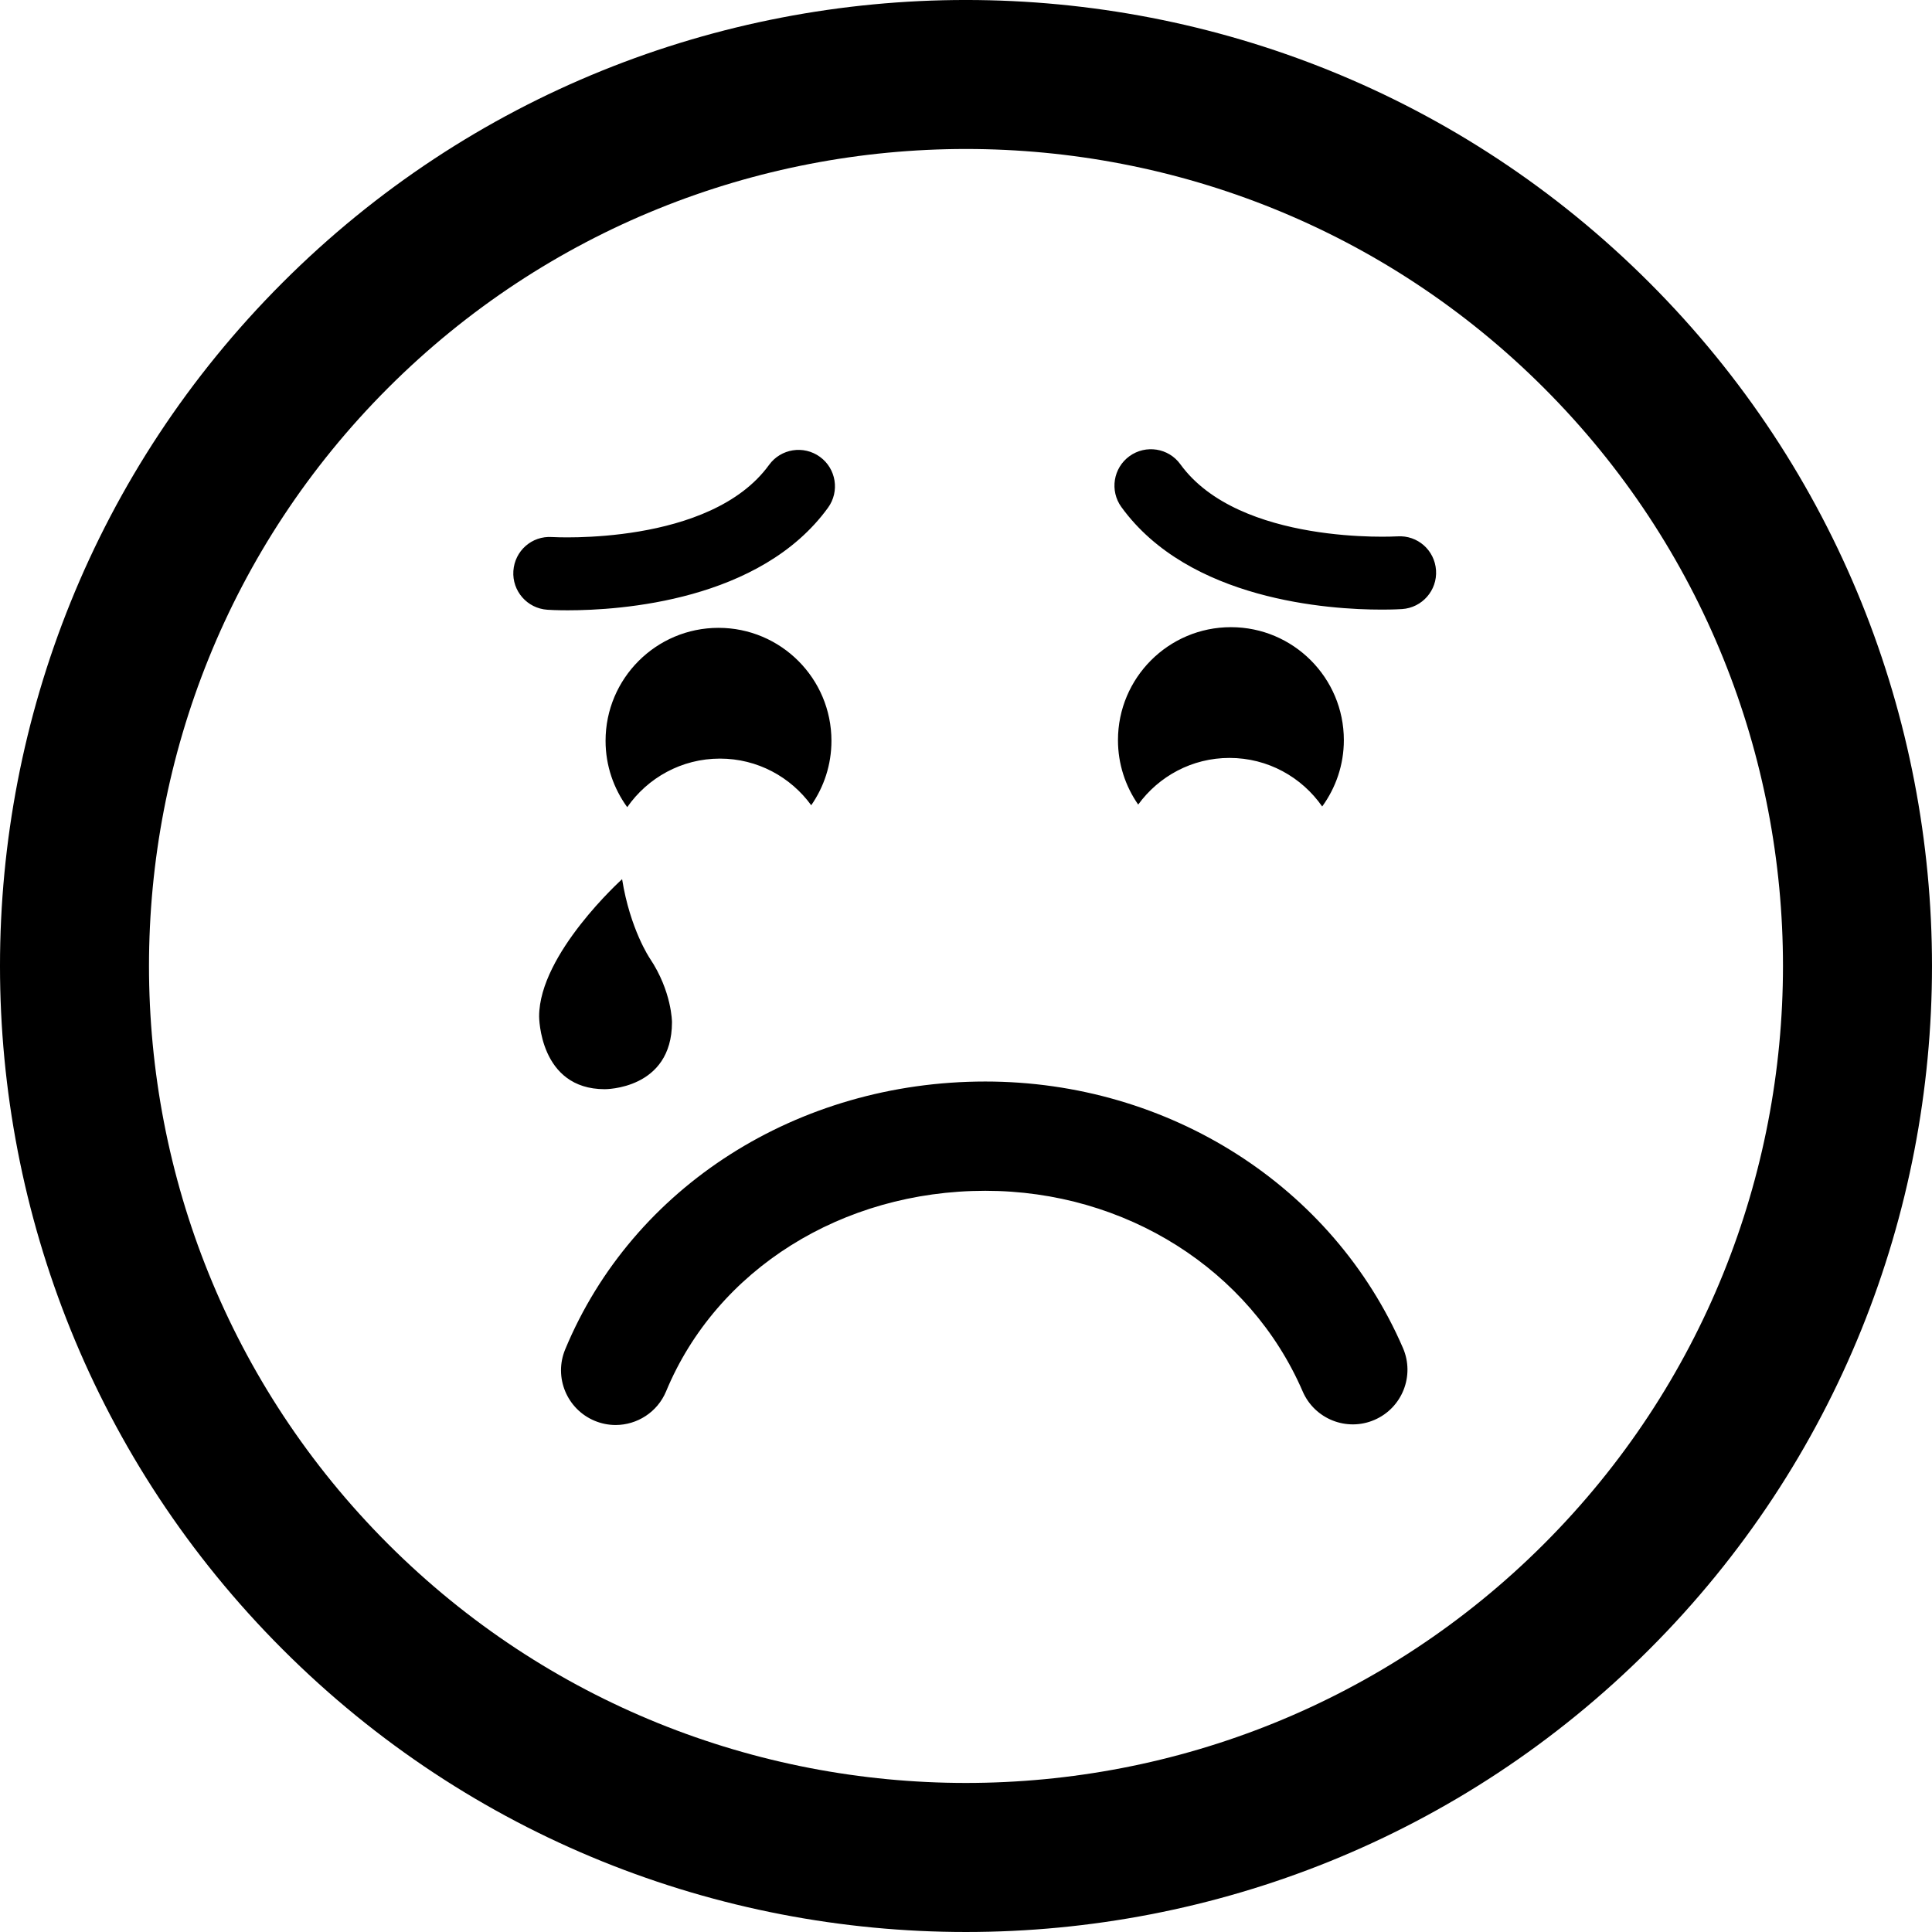
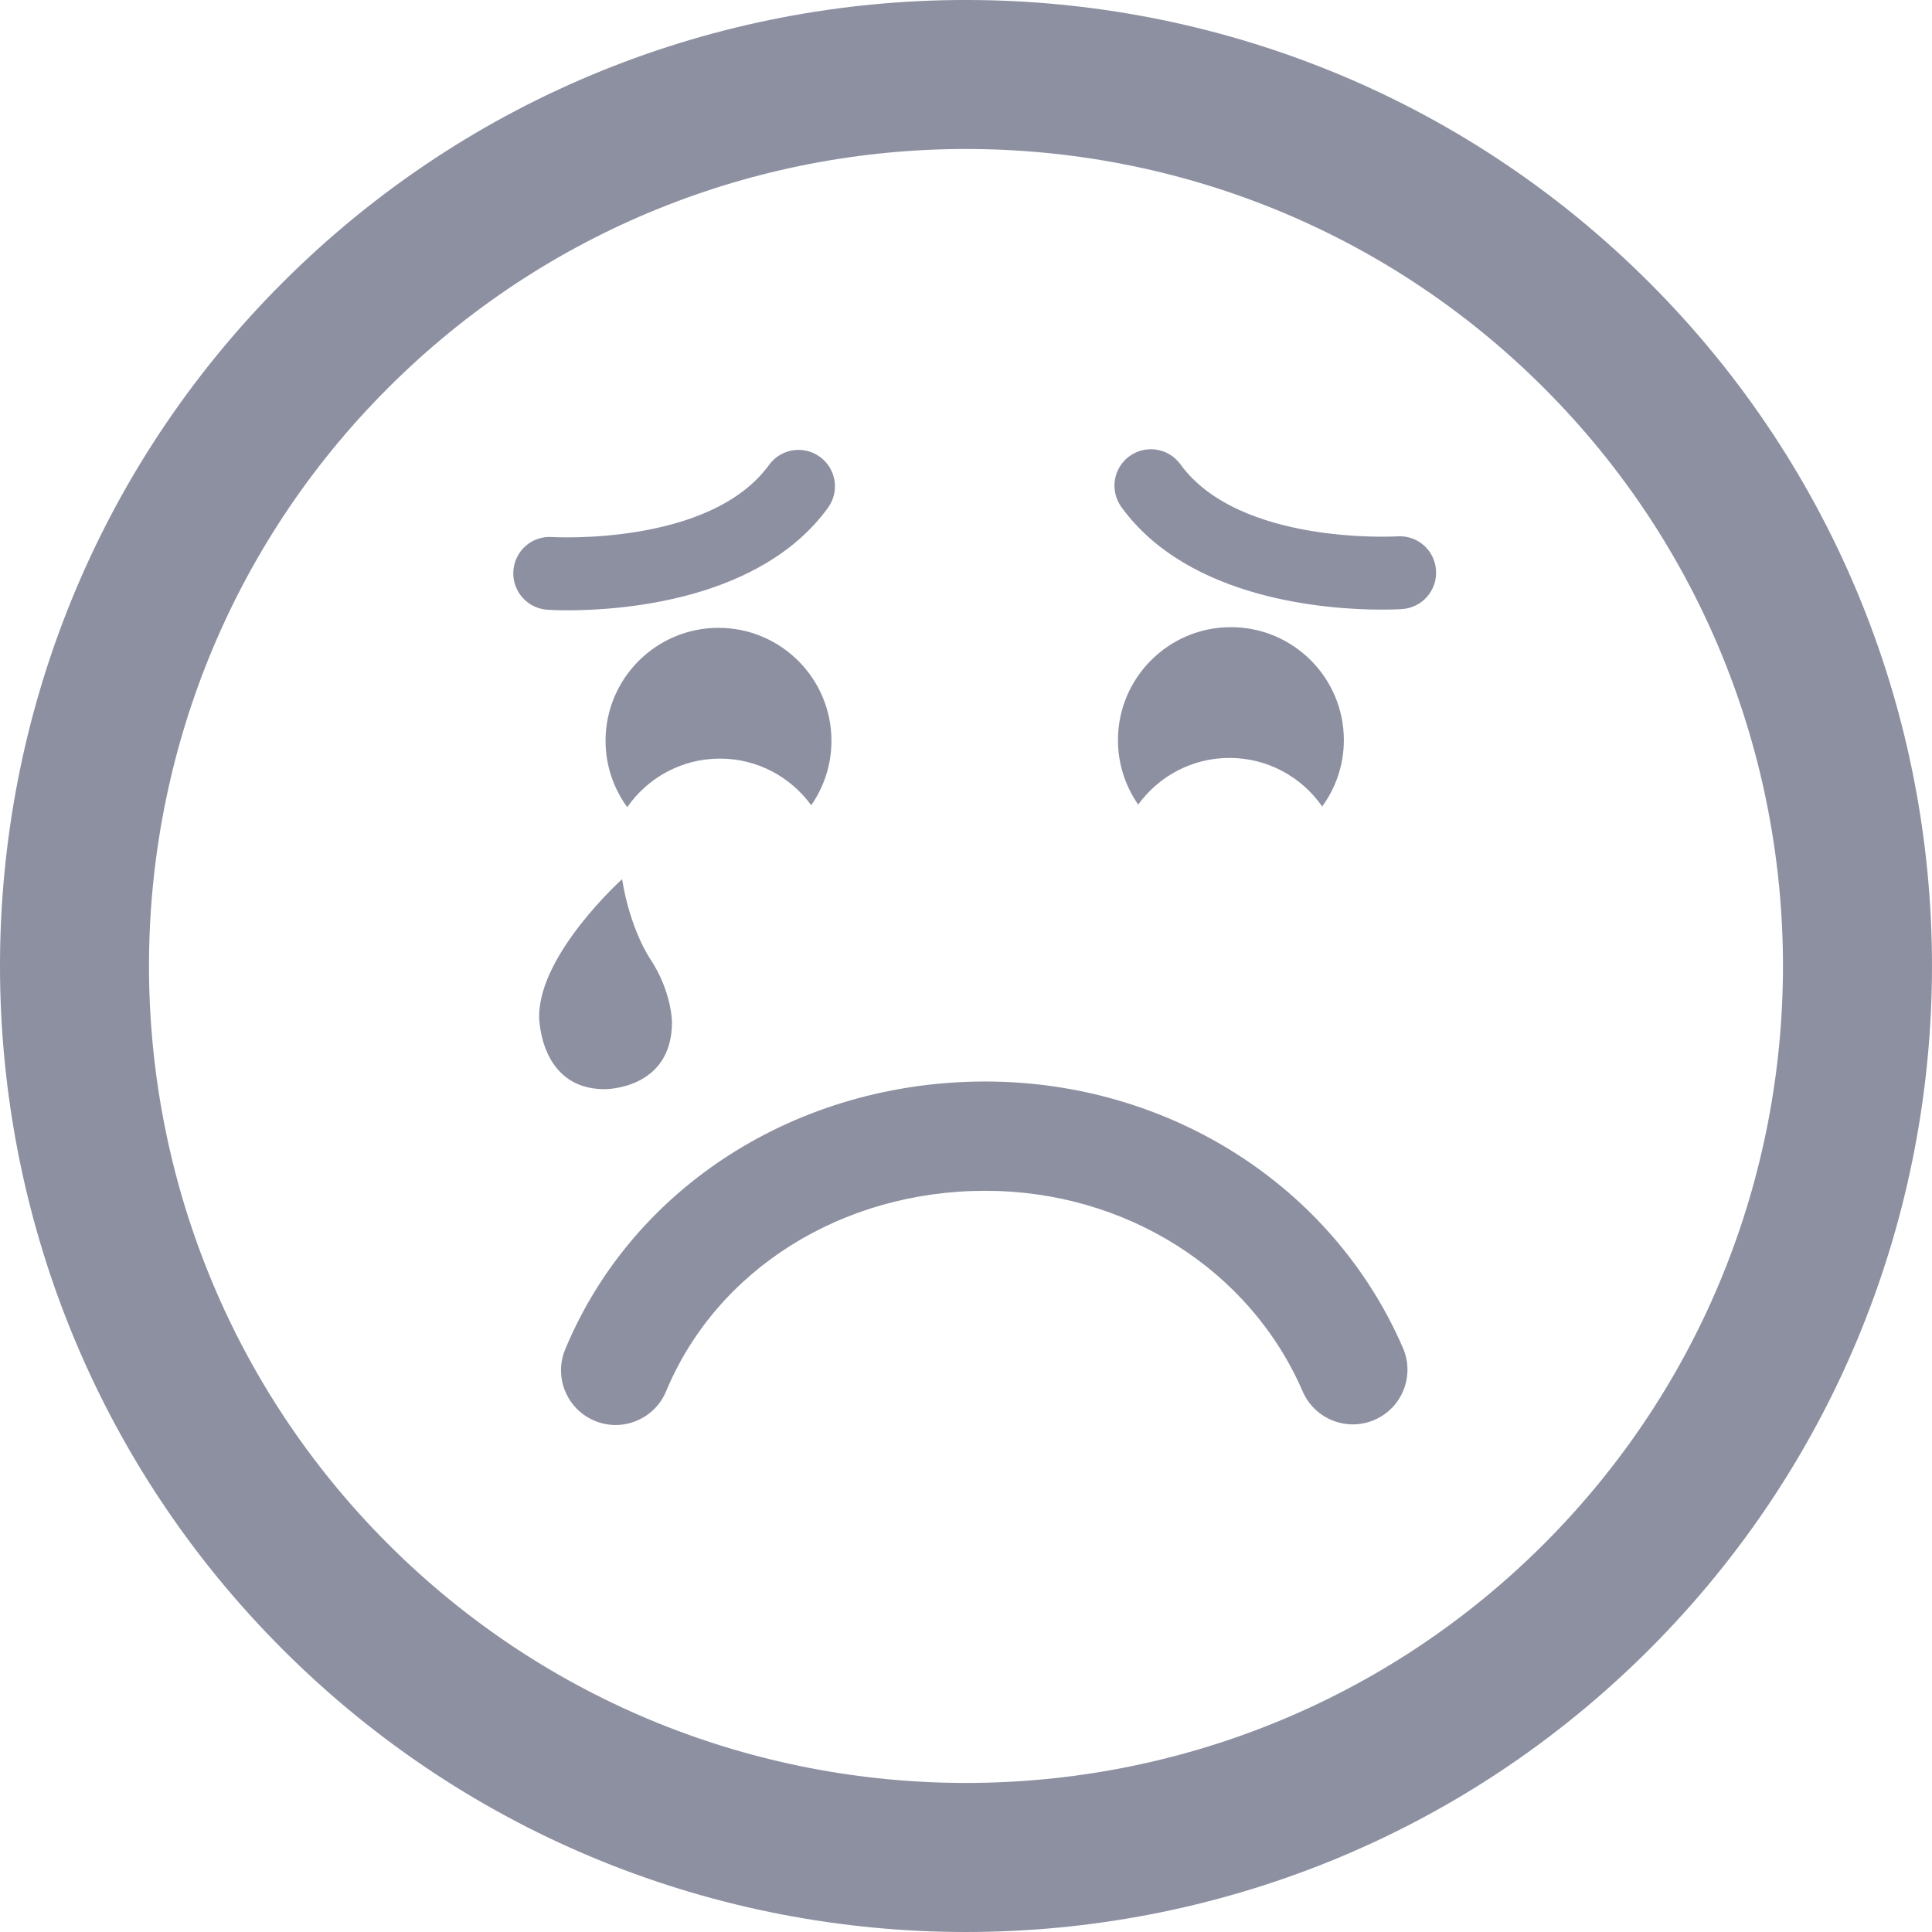
- <svg xmlns="http://www.w3.org/2000/svg" fill="#000000" version="1.1" id="Capa_1" width="800px" height="800px" viewBox="0 0 106.059 106.059" xml:space="preserve">
+ <svg xmlns="http://www.w3.org/2000/svg" fill="#8C90A1" version="1.1" id="Capa_1" width="800px" height="800px" viewBox="0 0 106.059 106.059" xml:space="preserve">
  <g>
    <path d="M15.515,15.511C-5.173,36.198-5.171,69.857,15.517,90.545c20.682,20.686,54.341,20.686,75.027-0.005   c20.687-20.684,20.685-54.34,0.002-75.023C69.858-5.172,36.199-5.172,15.515,15.511z M84.757,84.756   c-17.494,17.493-45.96,17.495-63.455,0.003c-17.498-17.498-17.496-45.967,0-63.461C38.796,3.806,67.261,3.804,84.759,21.301   C102.253,38.794,102.251,67.262,84.757,84.756z M54.089,59.371c10.084,0,19.084,5.742,22.928,14.629   c0.658,1.521-0.042,3.287-1.562,3.945c-1.521,0.659-3.286-0.042-3.944-1.563c-2.893-6.688-9.73-11.012-17.421-11.012   c-7.868,0-14.747,4.32-17.522,11.005c-0.479,1.153-1.596,1.85-2.771,1.852c-0.384,0-0.773-0.074-1.15-0.23   c-1.53-0.637-2.255-2.393-1.62-3.922C34.735,65.141,43.788,59.371,54.089,59.371z M30.045,33.472   c-1.102-0.073-1.936-1.026-1.863-2.128c0.073-1.101,1.01-1.938,2.125-1.863c0.087,0.006,8.679,0.498,11.91-3.958   c0.648-0.896,1.9-1.092,2.793-0.445c0.894,0.648,1.093,1.899,0.445,2.793c-3.717,5.125-11.401,5.632-14.292,5.632   C30.528,33.503,30.125,33.479,30.045,33.472z M45.643,40.668c0,1.315-0.412,2.533-1.11,3.537c-1.127-1.549-2.949-2.561-5.011-2.561   c-2.108,0-3.97,1.057-5.09,2.666c-0.744-1.023-1.189-2.279-1.189-3.643c0-3.424,2.777-6.201,6.2-6.201S45.643,37.244,45.643,40.668   z M61.559,27.834c-0.647-0.894-0.448-2.145,0.445-2.793c0.895-0.646,2.146-0.45,2.793,0.445c3.231,4.456,11.823,3.964,11.91,3.958   c1.116-0.074,2.052,0.763,2.125,1.863c0.073,1.102-0.761,2.055-1.863,2.128c-0.08,0.006-0.482,0.03-1.119,0.03   C72.96,33.466,65.276,32.959,61.559,27.834z M67.572,34.429c3.423,0,6.2,2.777,6.2,6.201c0,1.363-0.445,2.619-1.189,3.643   c-1.12-1.609-2.981-2.666-5.09-2.666c-2.062,0-3.884,1.012-5.011,2.561c-0.698-1.004-1.11-2.222-1.11-3.537   C61.372,37.208,64.149,34.429,67.572,34.429z M33.196,59.792c-3.6,0-3.6-3.994-3.6-3.994c0.001-3.436,4.555-7.535,4.555-7.535   c0.438,2.747,1.52,4.344,1.52,4.344c1.218,1.818,1.218,3.508,1.218,3.508C36.889,59.826,33.196,59.792,33.196,59.792z" />
  </g>
</svg>
